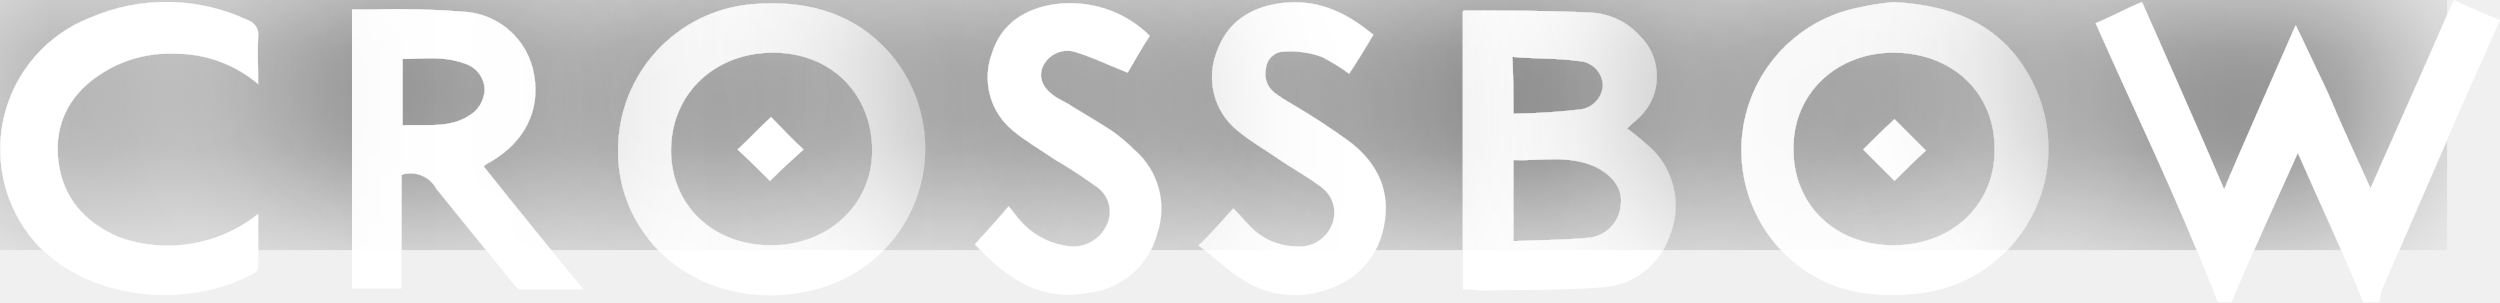
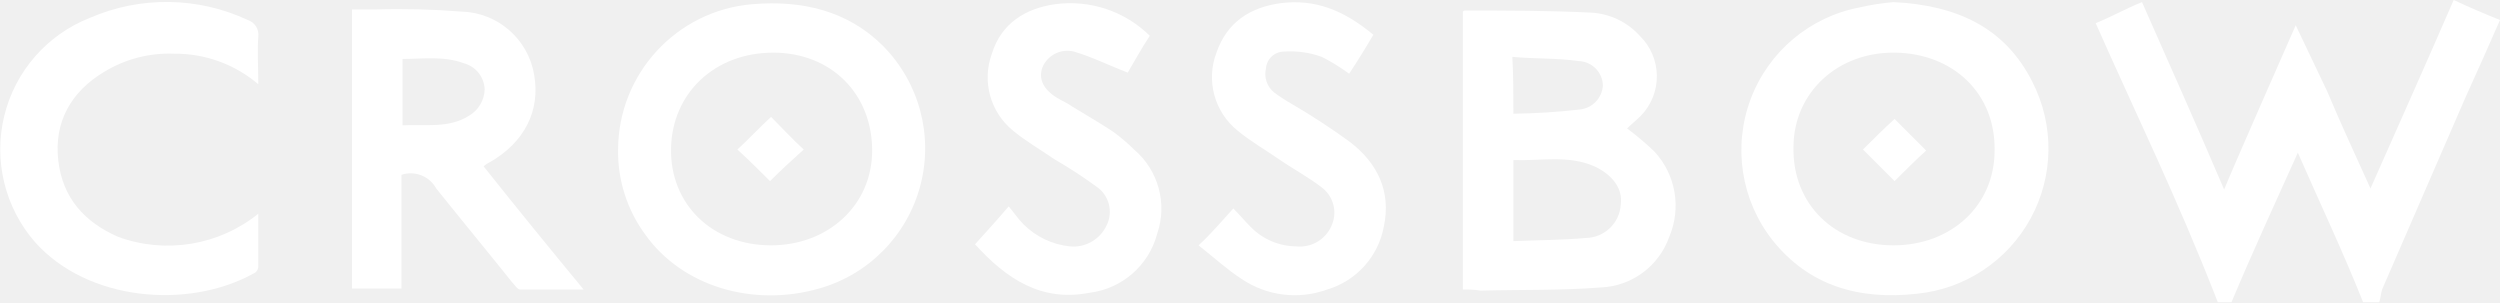
<svg xmlns="http://www.w3.org/2000/svg" id="Layer_1" data-name="Layer 1" viewBox="0 0 237.43 28.7">
  <defs>
    <style>
            .cls-1{
                fill:#fff;
-                 filter: drop-shadow( -5px -5px 10px #000);
            }
        </style>
  </defs>
  <path class="cls-1" d="M286.83,217.5c.4-.4.9-.8,1.3-1.2a5.37,5.37,0,0,0-.1-7.6,6.71,6.71,0,0,0-4.6-2.2c-4-.2-8-.2-12-.2-.1,0-.1,0-.2.1v26.4a9.15,9.15,0,0,1,1.7.1c3.8-.1,7.6,0,11.4-.3a7.21,7.21,0,0,0,6.5-4.8,7.56,7.56,0,0,0-1.4-8.1A27.47,27.47,0,0,0,286.83,217.5Zm-4.6-6.4a2.38,2.38,0,0,1,2.3,2.3,2.44,2.44,0,0,1-2.2,2.3,62.6,62.6,0,0,1-6.3.4c0-1.9,0-3.6-.1-5.4C278,210.9,280.13,210.8,282.23,211.1Zm4,13.6a3.38,3.38,0,0,1-3.3,3.2c-2.2.2-4.5.2-6.9.3v-7.7c2.6.1,5.2-.5,7.7.6C285.43,221.9,286.43,223.2,286.23,224.7Z" transform="translate(-132.3 -205.3)" />
  <path class="cls-1" d="M203.73,205.7A13.91,13.91,0,0,0,191,219.5a13.27,13.27,0,0,0,2.6,8.1c3.5,4.9,10.2,6.9,16.5,5.1a13.83,13.83,0,0,0,6.1-23C212.83,206.3,208.43,205.3,203.73,205.7Zm1.8,22.9c-5.6,0-9.6-3.9-9.5-9.2s4.2-9.1,9.7-9.1,9.4,3.9,9.4,9.3C215.13,224.8,210.93,228.6,205.53,228.6Z" transform="translate(-132.3 -205.3)" />
  <path class="cls-1" d="M312.13,205.5a23,23,0,0,0-3.2.5,13.81,13.81,0,0,0-8.3,22.1c3.5,4.4,8.3,5.7,13.7,5.1a13.86,13.86,0,0,0,11-20.1C322.73,207.9,318.13,205.8,312.13,205.5Zm0,23.1c-5.6,0-9.6-3.9-9.5-9.3,0-5.2,4.2-9.1,9.7-9s9.5,3.9,9.4,9.3C321.73,224.8,317.63,228.6,312.13,228.6Z" transform="translate(-132.3 -205.3)" />
  <path class="cls-1" d="M178.83,220.7c3.3-1.9,4.8-4.9,4.2-8.3a7.2,7.2,0,0,0-6.9-6,74.82,74.82,0,0,0-8.2-.2h-2.2v26.5h4.7V221.9a2.77,2.77,0,0,1,3.3,1.3c2.4,3,4.8,5.9,7.2,8.9.3.3.5.7.8.7h6c-3.3-4-6.4-7.8-9.5-11.7A2.09,2.09,0,0,1,178.83,220.7Zm-2-4.4c-1.9,1.2-4.1.8-6.3.9v-6.3c1.9,0,3.9-.3,5.8.4a2.67,2.67,0,0,1,2,2.5A3,3,0,0,1,176.83,216.3Z" transform="translate(-132.3 -205.3)" />
  <path class="cls-1" d="M155.83,207.2a18.25,18.25,0,0,0-15-.2,13.41,13.41,0,0,0-5.2,21.3c5,5.6,14.5,6.4,20.7,3a.75.75,0,0,0,.5-.7v-5a13.73,13.73,0,0,1-13.3,2.2c-3.2-1.4-5.3-3.7-5.7-7.3s1.2-6.5,4.4-8.4a11.86,11.86,0,0,1,6.6-1.7,12.15,12.15,0,0,1,8,2.9c0-1.7-.1-3.1,0-4.5A1.47,1.47,0,0,0,155.83,207.2Z" transform="translate(-132.3 -205.3)" />
  <path class="cls-1" d="M260.53,218.8a64.91,64.91,0,0,0-5.5-3.6,16.29,16.29,0,0,1-1.7-1.1,2.26,2.26,0,0,1-.8-2.3,1.73,1.73,0,0,1,1.7-1.6,8.74,8.74,0,0,1,3.6.5,18.26,18.26,0,0,1,2.6,1.6c.8-1.2,1.6-2.5,2.3-3.7-2.9-2.4-5.6-3.4-8.8-3-2.9.4-5.1,1.8-6.1,4.7a6.52,6.52,0,0,0,2,7.4c1.2,1,2.6,1.8,3.9,2.7s2.8,1.7,4.1,2.7a3,3,0,0,1,.9,3.7,3.27,3.27,0,0,1-3.3,1.9,6.13,6.13,0,0,1-4.4-1.9c-.5-.5-1-1.1-1.6-1.7-1.1,1.2-2,2.3-3.3,3.5,1.4,1.1,2.7,2.3,4.1,3.2a9,9,0,0,0,8.1,1,7.7,7.7,0,0,0,5.4-6C264.43,223.5,263.13,220.8,260.53,218.8Z" transform="translate(-132.3 -205.3)" />
  <path class="cls-1" d="M238,217.8c-1.2-.8-2.6-1.6-3.9-2.4-.4-.3-.9-.5-1.4-.8-1.3-.8-1.8-1.8-1.4-2.9a2.57,2.57,0,0,1,3-1.5c1.7.5,3.3,1.3,5.1,2,.6-1,1.3-2.3,2.1-3.5a10.75,10.75,0,0,0-9-3c-2.8.4-5.1,1.8-6,4.7a6.52,6.52,0,0,0,2,7.3c1.2,1,2.6,1.8,3.9,2.7a45.26,45.26,0,0,1,4,2.6,2.89,2.89,0,0,1,1,3.7,3.48,3.48,0,0,1-3.5,2,7.3,7.3,0,0,1-4.4-2.1c-.5-.5-.9-1.1-1.4-1.7-1.2,1.4-2.2,2.5-3.2,3.6,3,3.3,6.3,5.5,10.9,4.6a7.6,7.6,0,0,0,6.4-5.6,7.35,7.35,0,0,0-2.2-8A16.32,16.32,0,0,0,238,217.8Z" transform="translate(-132.3 -205.3)" />
  <path class="cls-1" d="M205.53,216.4c-1.1,1-2.1,2.1-3.2,3.1,1.1,1,2.2,2.1,3.1,3,1.1-1.1,2.2-2.1,3.2-3C207.53,218.5,206.53,217.4,205.53,216.4Z" transform="translate(-132.3 -205.3)" />
  <path class="cls-1" d="M312.23,216.6c-1,.9-2.1,2-3,2.9l3,3c1-1,2-2,3-2.9Z" transform="translate(-132.3 -205.3)" />
  <path class="cls-1" d="M365.33,205.3c-2.6,6-5.2,11.8-7.9,17.9-1.4-3.1-2.8-6.1-4.1-9.2l-3-6.3s-6,13.6-6.8,15.6c-2.6-6.1-5.2-11.9-7.8-17.8-1.5.6-2.9,1.4-4.4,2,3.9,8.8,7.7,16.5,11.6,26.5h1.3c2.1-5,4.1-9.3,6.3-14.2,2.1,4.8,4.2,9.2,6.2,14.2h1.5c.1,0,.2-.9.3-1.2,2.6-6,5.3-12.2,7.9-18.2,1.1-2.4,2.2-4.9,3.3-7.4C368.23,206.6,366.83,206,365.33,205.3Z" transform="translate(-132.3 -205.3)" />
</svg>
